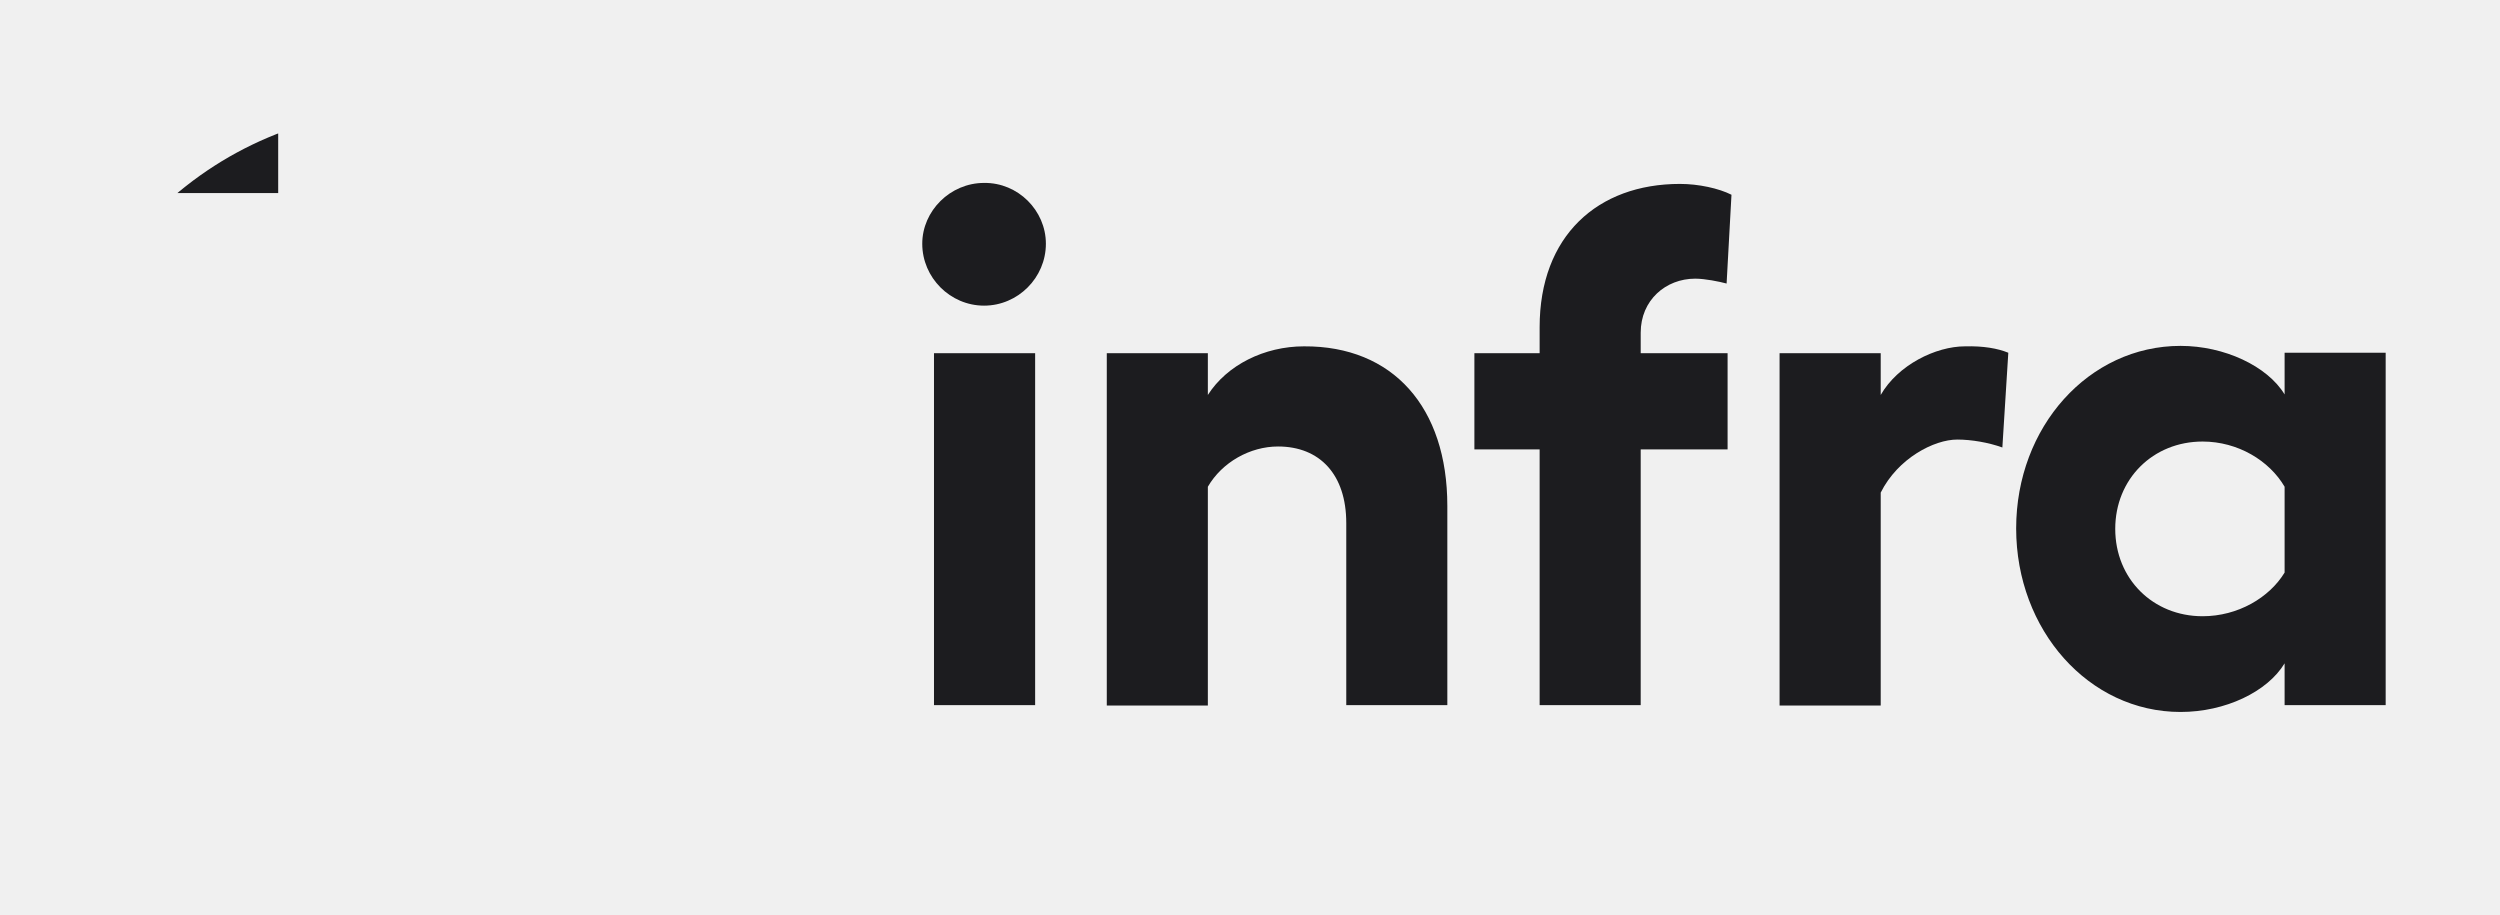
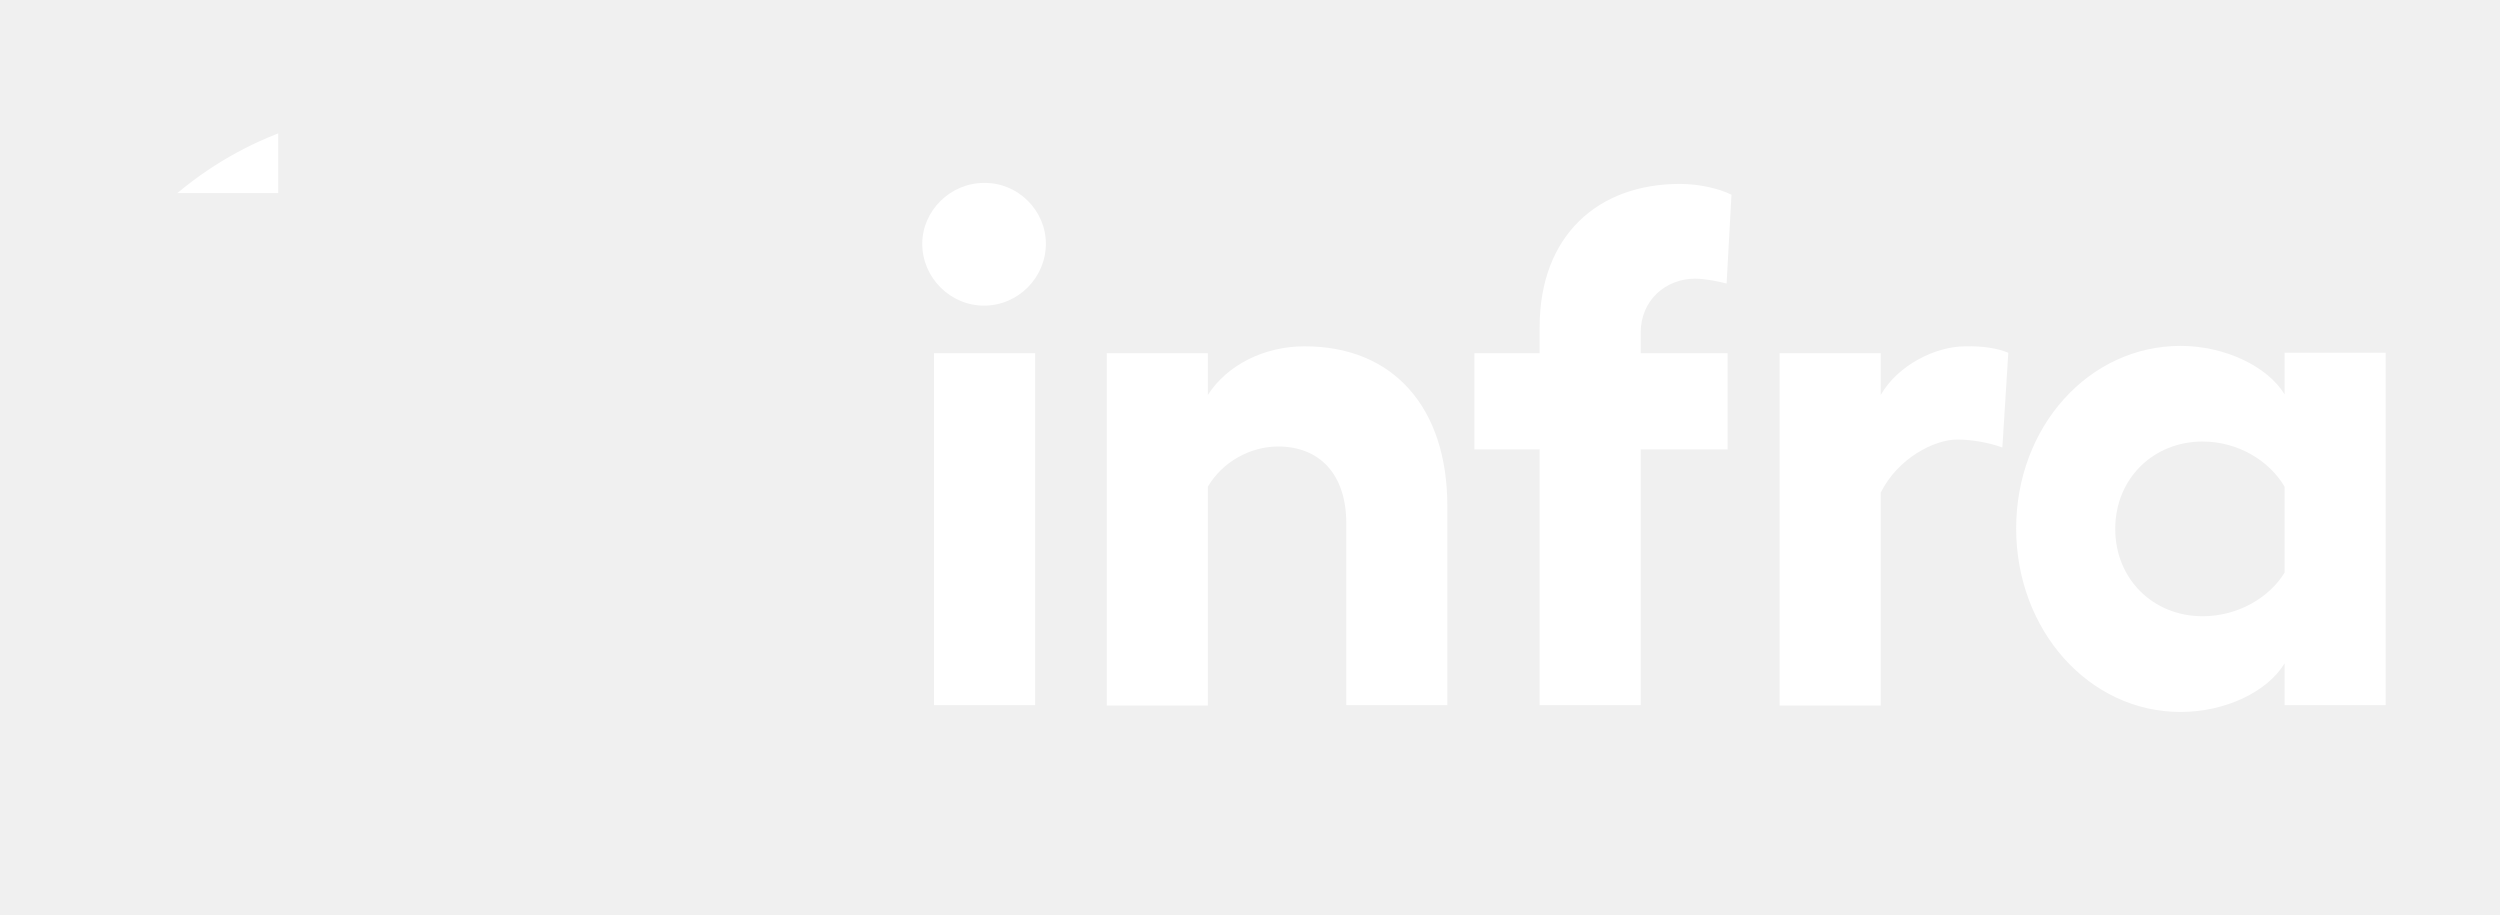
<svg xmlns="http://www.w3.org/2000/svg" xmlns:xlink="http://www.w3.org/1999/xlink" width="328" height="120">
  <g class="layer">
-     <path d="m137.22,31.98c0,4.45 -3.66,8.12 -8.11,8.12c-4.44,0 -8.11,-3.67 -8.11,-8.12c0,-4.31 3.67,-7.98 8.11,-7.98c4.45,-0.06 8.11,3.61 8.11,7.98zm-1.41,14.36l0,46.17l-13.27,0l0,-46.17l13.27,0z" fill="#1c1c1f" id="svg_2" />
-     <path d="m189.89,66.37l0,26.14l-13.26,0l0,-23.89c0,-6.37 -3.48,-10.04 -8.95,-10.04c-3.67,0 -7.34,2.06 -9.21,5.28l0,28.71l-13.26,0l0,-46.23l13.26,0l0,5.48c2.51,-3.93 7.41,-6.38 12.62,-6.38c11.66,-0.06 18.8,7.99 18.8,20.93z" fill="#1c1c1f" id="svg_3" />
-     <path d="m215.26,46.34l11.4,0l0,12.62l-11.4,0l0,33.55l-13.26,0l0,-33.55l-8.56,0l0,-12.62l8.56,0l0,-3.41c0,-11.98 7.6,-18.8 18.41,-18.8c2.45,0 5.09,0.58 6.76,1.42l-0.64,11.65c-0.97,-0.26 -2.83,-0.64 -4.12,-0.64c-3.87,0 -7.15,2.83 -7.15,7.08l0,2.7z" fill="#1c1c1f" id="svg_4" />
-     <path d="m263.49,46.28l-0.78,12.43c-1.8,-0.65 -4.05,-1.04 -5.92,-1.04c-3.03,0 -7.79,2.45 -10.04,6.96l0,27.94l-13.27,0l0,-46.23l13.27,0l0,5.48c2.25,-3.93 7.21,-6.38 11.07,-6.38c2.38,-0.06 4.25,0.26 5.67,0.84z" fill="#1c1c1f" id="svg_5" />
-     <path d="m313,46.34l0,46.17l-13.26,0l0,-5.48c-2.26,3.74 -7.79,6.38 -13.65,6.38c-12.04,0 -21.57,-10.75 -21.57,-24.08c0,-13.33 9.53,-23.95 21.57,-23.95c5.73,0 11.39,2.64 13.65,6.37l0,-5.47l13.26,0l0,0.06zm-13.26,28.78l0,-11.26c-2,-3.42 -6.12,-5.93 -10.76,-5.93c-6.5,0 -11.46,4.9 -11.46,11.46c0,6.57 4.96,11.46 11.46,11.46c4.64,0 8.76,-2.44 10.76,-5.73z" fill="#1c1c1f" id="svg_6" />
+     <path d="m137.22,31.98c0,4.45 -3.66,8.12 -8.11,8.12c-4.44,0 -8.11,-3.67 -8.11,-8.12c0,-4.31 3.67,-7.98 8.11,-7.98c4.45,-0.06 8.11,3.61 8.11,7.98zm-1.41,14.36l0,46.17l-13.27,0l0,-46.17l13.27,0z" fill="#ffffff" id="svg_2" />
+     <path d="m189.89,66.37l0,26.14l-13.26,0l0,-23.89c0,-6.37 -3.48,-10.04 -8.95,-10.04c-3.67,0 -7.34,2.06 -9.21,5.28l0,28.71l-13.26,0l0,-46.23l13.26,0l0,5.48c2.51,-3.93 7.41,-6.38 12.62,-6.38c11.66,-0.06 18.8,7.99 18.8,20.93z" fill="#ffffff" id="svg_3" />
+     <path d="m215.26,46.34l11.4,0l0,12.62l-11.4,0l0,33.55l-13.26,0l0,-33.55l-8.56,0l0,-12.62l8.56,0l0,-3.41c0,-11.98 7.6,-18.8 18.41,-18.8c2.45,0 5.09,0.58 6.76,1.42l-0.64,11.65c-0.97,-0.26 -2.83,-0.64 -4.12,-0.64c-3.87,0 -7.15,2.83 -7.15,7.08l0,2.7z" fill="#ffffff" id="svg_4" />
+     <path d="m263.49,46.28l-0.78,12.43c-1.8,-0.65 -4.05,-1.04 -5.92,-1.04c-3.03,0 -7.79,2.45 -10.04,6.96l0,27.94l-13.27,0l0,-46.23l13.27,0l0,5.48c2.25,-3.93 7.21,-6.38 11.07,-6.38c2.38,-0.06 4.25,0.26 5.67,0.84z" fill="#ffffff" id="svg_5" />
+     <path d="m313,46.34l0,46.17l-13.26,0l0,-5.48c-2.26,3.74 -7.79,6.38 -13.65,6.38c-12.04,0 -21.57,-10.75 -21.57,-24.08c0,-13.33 9.53,-23.95 21.57,-23.95c5.73,0 11.39,2.64 13.65,6.37l0,-5.47l13.26,0l0,0.06zm-13.26,28.78l0,-11.26c-2,-3.42 -6.12,-5.93 -10.76,-5.93c-6.5,0 -11.46,4.9 -11.46,11.46c0,6.57 4.96,11.46 11.46,11.46c4.64,0 8.76,-2.44 10.76,-5.73z" fill="#ffffff" id="svg_6" />
    <use id="svg_9" transform="matrix(0.0923973 0 0 0.0923973 -0.227436 -0.75375)" x="69.48" xlink:href="#svg_8" y="162.34" />
  </g>
  <defs>
    <symbol class="svg-icon" height="1024" id="svg_8" version="1.1" width="1024">
      <g class="layer">
-         <ellipse cx="512" cy="512" fill="#1c1c1f" id="svg_7" rx="510" ry="511" />
-         <path d="m515.17,496.8c-18.74,0 -33.94,15.19 -33.94,33.94c1.61,102.17 -11.51,200.65 -39.17,299.14c-3.86,13.74 3.04,43.11 32.69,43.11c14.82,0 28.44,-9.79 32.65,-24.77c19.13,-67.75 43.89,-177.34 41.69,-317.48c0.01,-18.74 -15.17,-33.94 -33.92,-33.94zm-1.22,-115.57c-86.63,-0.1 -147.08,66.56 -145.87,142.95c1.06,67.79 -5.3,135.62 -18.91,201.57c-3.8,18.35 8.02,36.33 26.36,40.1c18.45,3.78 36.3,-8 40.1,-26.36c14.62,-70.83 21.45,-143.64 20.32,-216.38c-0.58,-36.69 28.17,-74.22 77,-74.01c44.27,0.66 80.81,35.83 81.48,78.44c1.09,67.95 -3.97,136.22 -15,202.99c-3.07,18.47 9.46,35.95 27.94,39c28.24,4.71 37.91,-21.35 39,-27.96c11.71,-70.75 17.05,-143.12 15.94,-215.09c-1.24,-78.9 -67.79,-144.06 -148.35,-145.25l-0.01,0zm-156.52,-27.97c-14.56,-11.79 -35.87,-9.62 -47.74,4.92c-36.23,44.54 -55.7,100.79 -54.79,158.37c0.83,53.14 -3.49,106.44 -12.88,158.44c-3.31,18.45 8.92,36.1 27.38,39.44c28.44,4.95 38.28,-20.94 39.44,-27.38c10.17,-56.34 14.85,-114.06 13.94,-171.57c-0.66,-42.25 13.01,-81.85 39.59,-114.5c11.81,-14.54 9.6,-35.9 -4.94,-47.74l0,0.02zm154.8,-88.14c-21.79,-0.58 -43.65,2.04 -64.74,7.03c-18.23,4.33 -29.51,22.6 -25.21,40.85c4.33,18.23 22.62,29.45 40.85,25.21c15.63,-3.69 31.77,-5.33 48.08,-5.22c106.66,1.6 194.76,86.96 196.38,190.3c0.83,53.56 -1.81,107.62 -7.89,160.68c-2.12,18.62 11.24,35.46 29.85,37.59c23.64,2.76 36.07,-16.8 37.59,-29.85a1313.74,1313.74 0 0 0 8.33,-169.47c-2.21,-139.64 -120.29,-255 -263.24,-257.12zm356.44,171.74c-4.04,-18.27 -21.93,-29.98 -40.46,-25.83c-18.3,4.04 -29.86,22.14 -25.82,40.46c6.66,30.27 6.94,52.9 6.65,87.11c-0.16,18.76 14.92,34.06 33.65,34.22l0.28,0c18.62,0 33.78,-15 33.94,-33.65c0.25,-31.36 0.57,-62.37 -8.24,-102.29l0,-0.02zm-56.73,-128.28c-68.86,-98.12 -181.55,-157.75 -301.45,-159.55c-98.69,-1.19 -189.96,35.2 -257.85,103.11c-65.57,65.65 -100.91,152.86 -99.44,245.64l-0.17,30.36c-0.55,18.74 14.18,34.38 32.92,34.91c0.33,0.03 0.68,0.03 1.02,0.03c18.27,0 33.36,-14.56 33.89,-32.95l0.23,-33.43c-1.17,-74.24 27.09,-144.04 79.58,-196.55c54.81,-54.87 129.16,-84.38 208.83,-83.23c98.21,1.46 190.52,50.28 246.92,130.64c10.76,15.36 31.9,19.02 47.26,8.29c15.33,-10.78 19.03,-31.94 8.26,-47.27z" fill="#ffffff" id="svg_1" transform="rotate(-15.1818 515.013 510.998)" />
+         <ellipse cx="512" cy="512" fill="#ffffff" id="svg_7" rx="510" ry="511" />
+         <path d="m515.17,496.8c-18.74,0 -33.94,15.19 -33.94,33.94c1.61,102.17 -11.51,200.65 -39.17,299.14c-3.86,13.74 3.04,43.11 32.69,43.11c14.82,0 28.44,-9.79 32.65,-24.77c19.13,-67.75 43.89,-177.34 41.69,-317.48c0.01,-18.74 -15.17,-33.94 -33.92,-33.94zm-1.22,-115.57c-86.63,-0.1 -147.08,66.56 -145.87,142.95c1.06,67.79 -5.3,135.62 -18.91,201.57c-3.8,18.35 8.02,36.33 26.36,40.1c18.45,3.78 36.3,-8 40.1,-26.36c14.62,-70.83 21.45,-143.64 20.32,-216.38c-0.58,-36.69 28.17,-74.22 77,-74.01c44.27,0.66 80.81,35.83 81.48,78.44c1.09,67.95 -3.97,136.22 -15,202.99c-3.07,18.47 9.46,35.95 27.94,39c28.24,4.71 37.91,-21.35 39,-27.96c11.71,-70.75 17.05,-143.12 15.94,-215.09c-1.24,-78.9 -67.79,-144.06 -148.35,-145.25l-0.01,0zm-156.52,-27.97c-14.56,-11.79 -35.87,-9.62 -47.74,4.92c-36.23,44.54 -55.7,100.79 -54.79,158.37c0.83,53.14 -3.49,106.44 -12.88,158.44c-3.31,18.45 8.92,36.1 27.38,39.44c28.44,4.95 38.28,-20.94 39.44,-27.38c10.17,-56.34 14.85,-114.06 13.94,-171.57c-0.66,-42.25 13.01,-81.85 39.59,-114.5c11.81,-14.54 9.6,-35.9 -4.94,-47.74l0,0.02zm154.8,-88.14c-21.79,-0.58 -43.65,2.04 -64.74,7.03c-18.23,4.33 -29.51,22.6 -25.21,40.85c4.33,18.23 22.62,29.45 40.85,25.21c15.63,-3.69 31.77,-5.33 48.08,-5.22c106.66,1.6 194.76,86.96 196.38,190.3c0.83,53.56 -1.81,107.62 -7.89,160.68c-2.12,18.62 11.24,35.46 29.85,37.59c23.64,2.76 36.07,-16.8 37.59,-29.85a1313.74,1313.74 0 0 0 8.33,-169.47c-2.21,-139.64 -120.29,-255 -263.24,-257.12zm356.44,171.74c-4.04,-18.27 -21.93,-29.98 -40.46,-25.83c-18.3,4.04 -29.86,22.14 -25.82,40.46c6.66,30.27 6.94,52.9 6.65,87.11c-0.16,18.76 14.92,34.06 33.65,34.22l0.28,0c18.62,0 33.78,-15 33.94,-33.65c0.25,-31.36 0.57,-62.37 -8.24,-102.29l0,-0.02zm-56.73,-128.28c-68.86,-98.12 -181.55,-157.75 -301.45,-159.55c-98.69,-1.19 -189.96,35.2 -257.85,103.11c-65.57,65.65 -100.91,152.86 -99.44,245.64l-0.17,30.36c-0.55,18.74 14.18,34.38 32.92,34.91c0.33,0.03 0.68,0.03 1.02,0.03c18.27,0 33.36,-14.56 33.89,-32.95l0.23,-33.43c-1.17,-74.24 27.09,-144.04 79.58,-196.55c54.81,-54.87 129.16,-84.38 208.83,-83.23c98.21,1.46 190.52,50.28 246.92,130.64c10.76,15.36 31.9,19.02 47.26,8.29c15.33,-10.78 19.03,-31.94 8.26,-47.27z" fill="#1c1c1f" id="svg_1" transform="rotate(-15.1818 515.013 510.998)" />
      </g>
    </symbol>
  </defs>
</svg>
